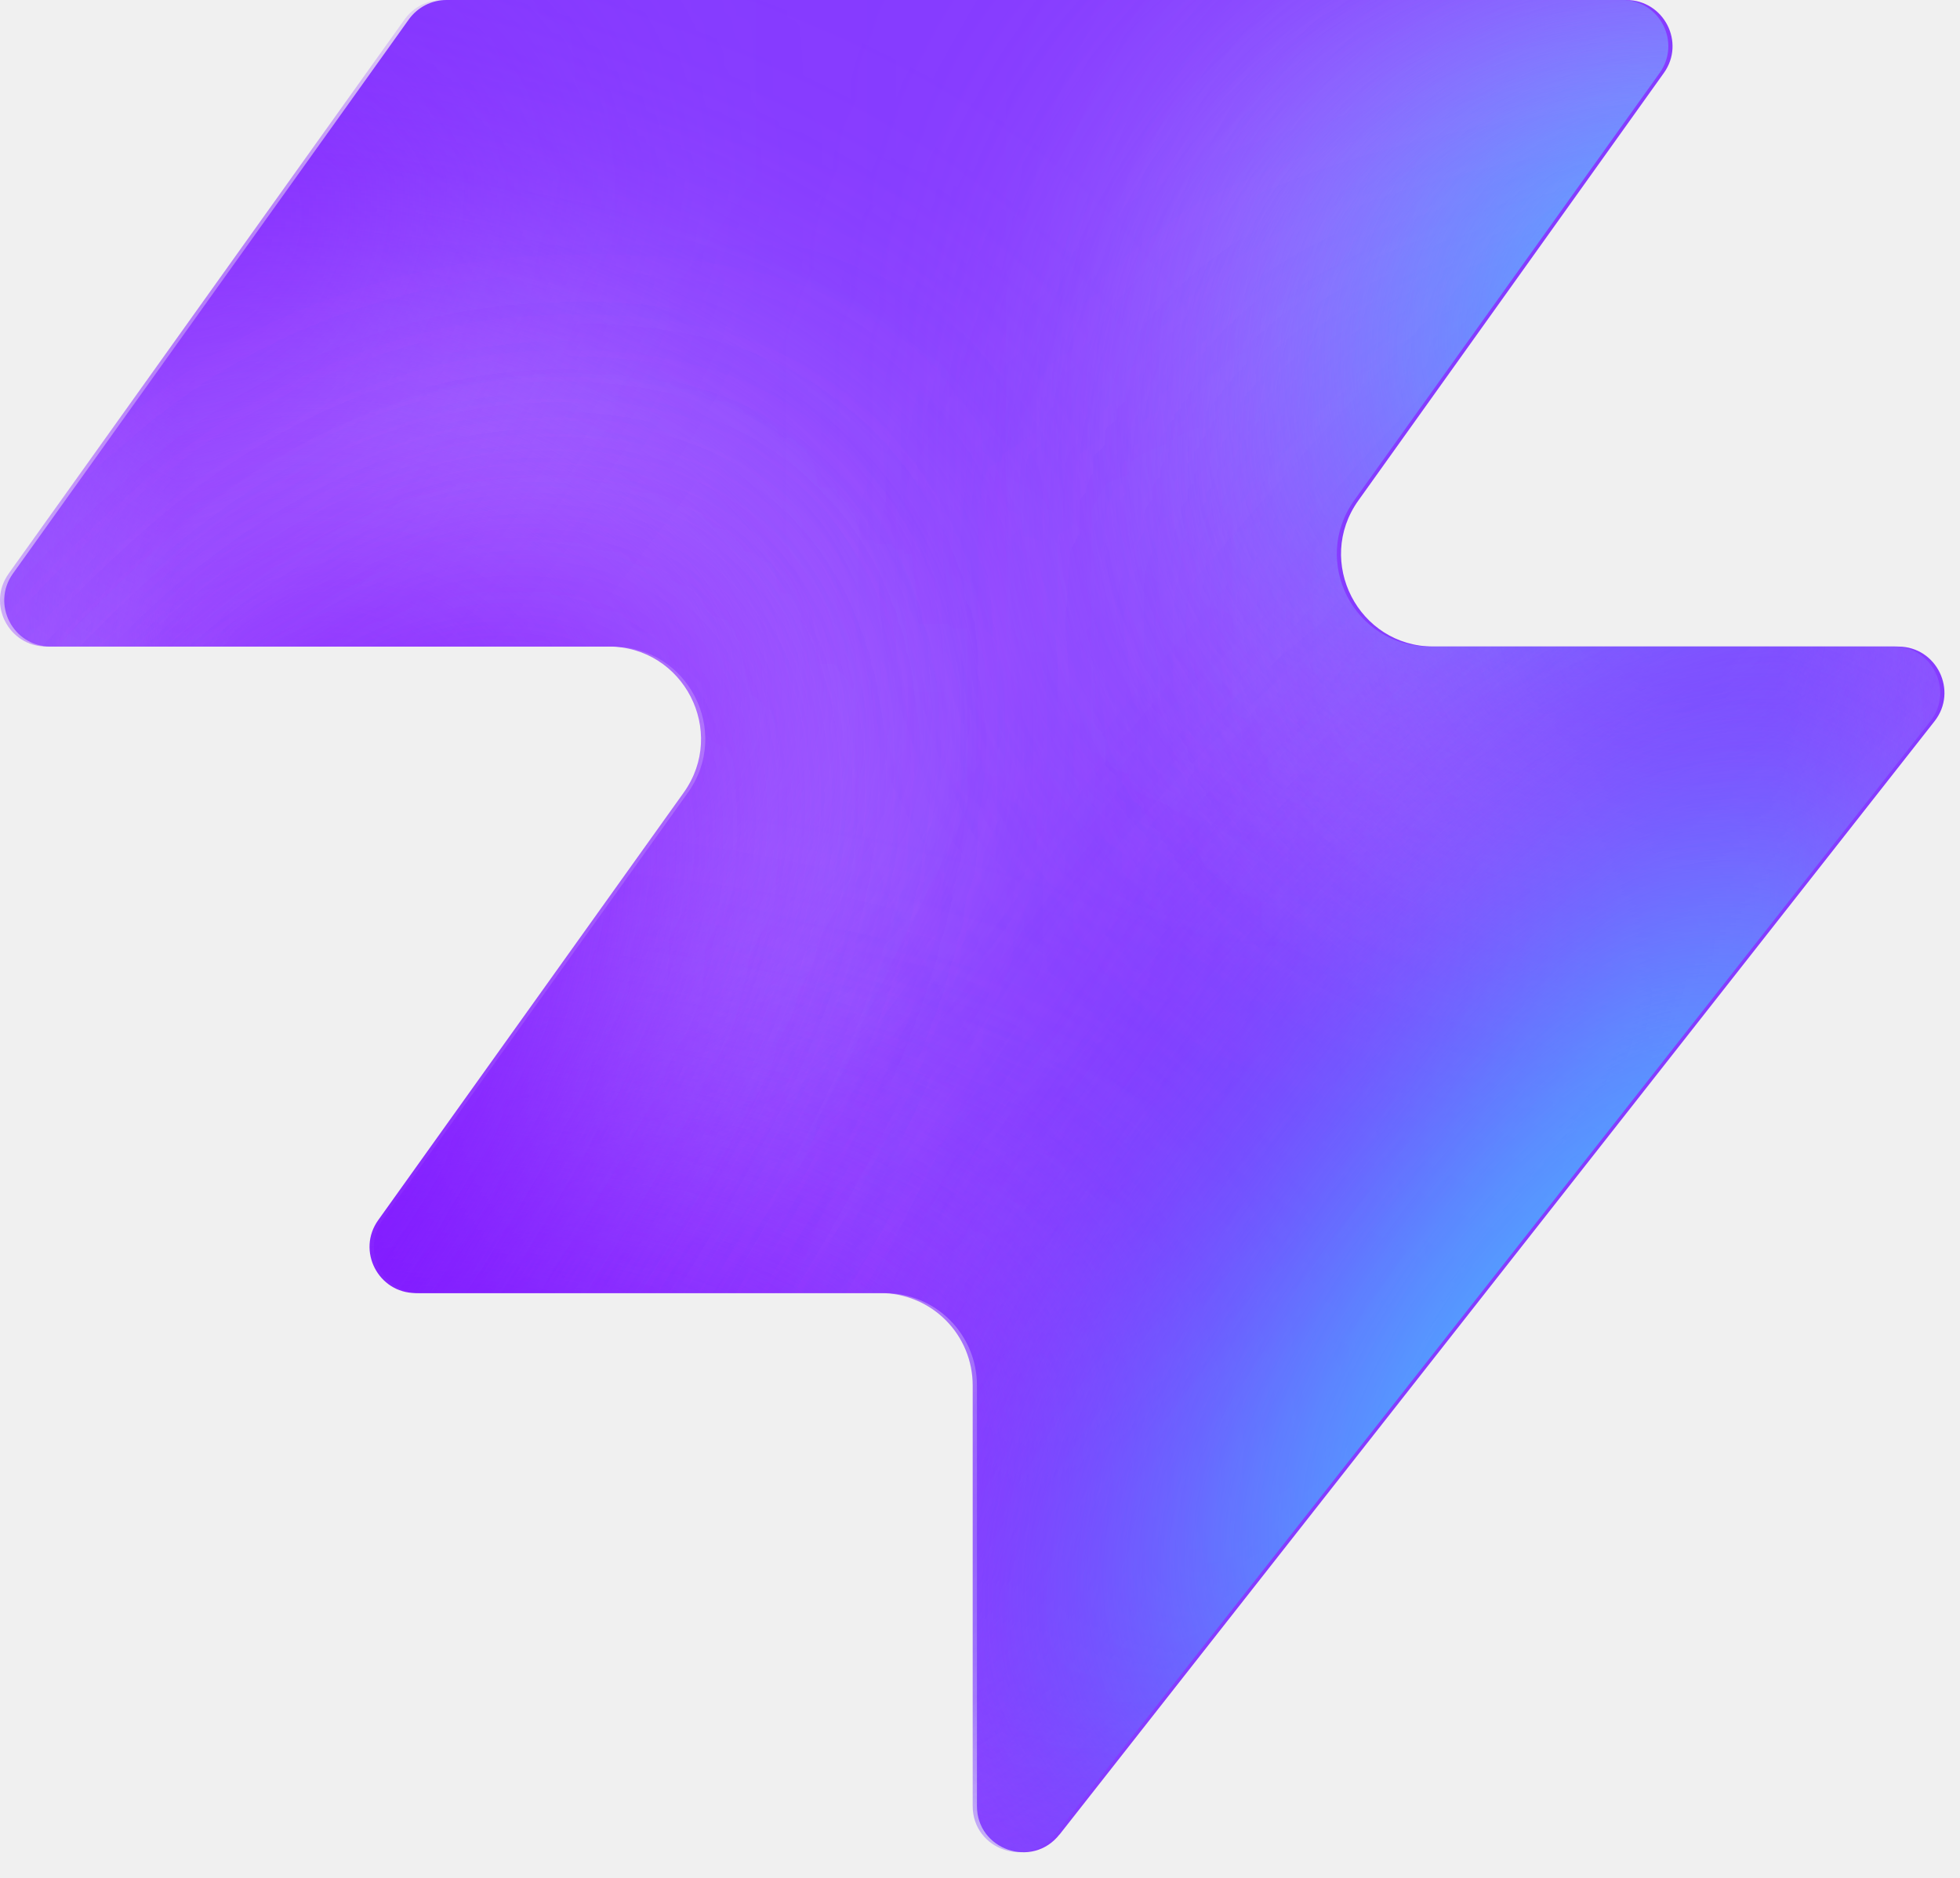
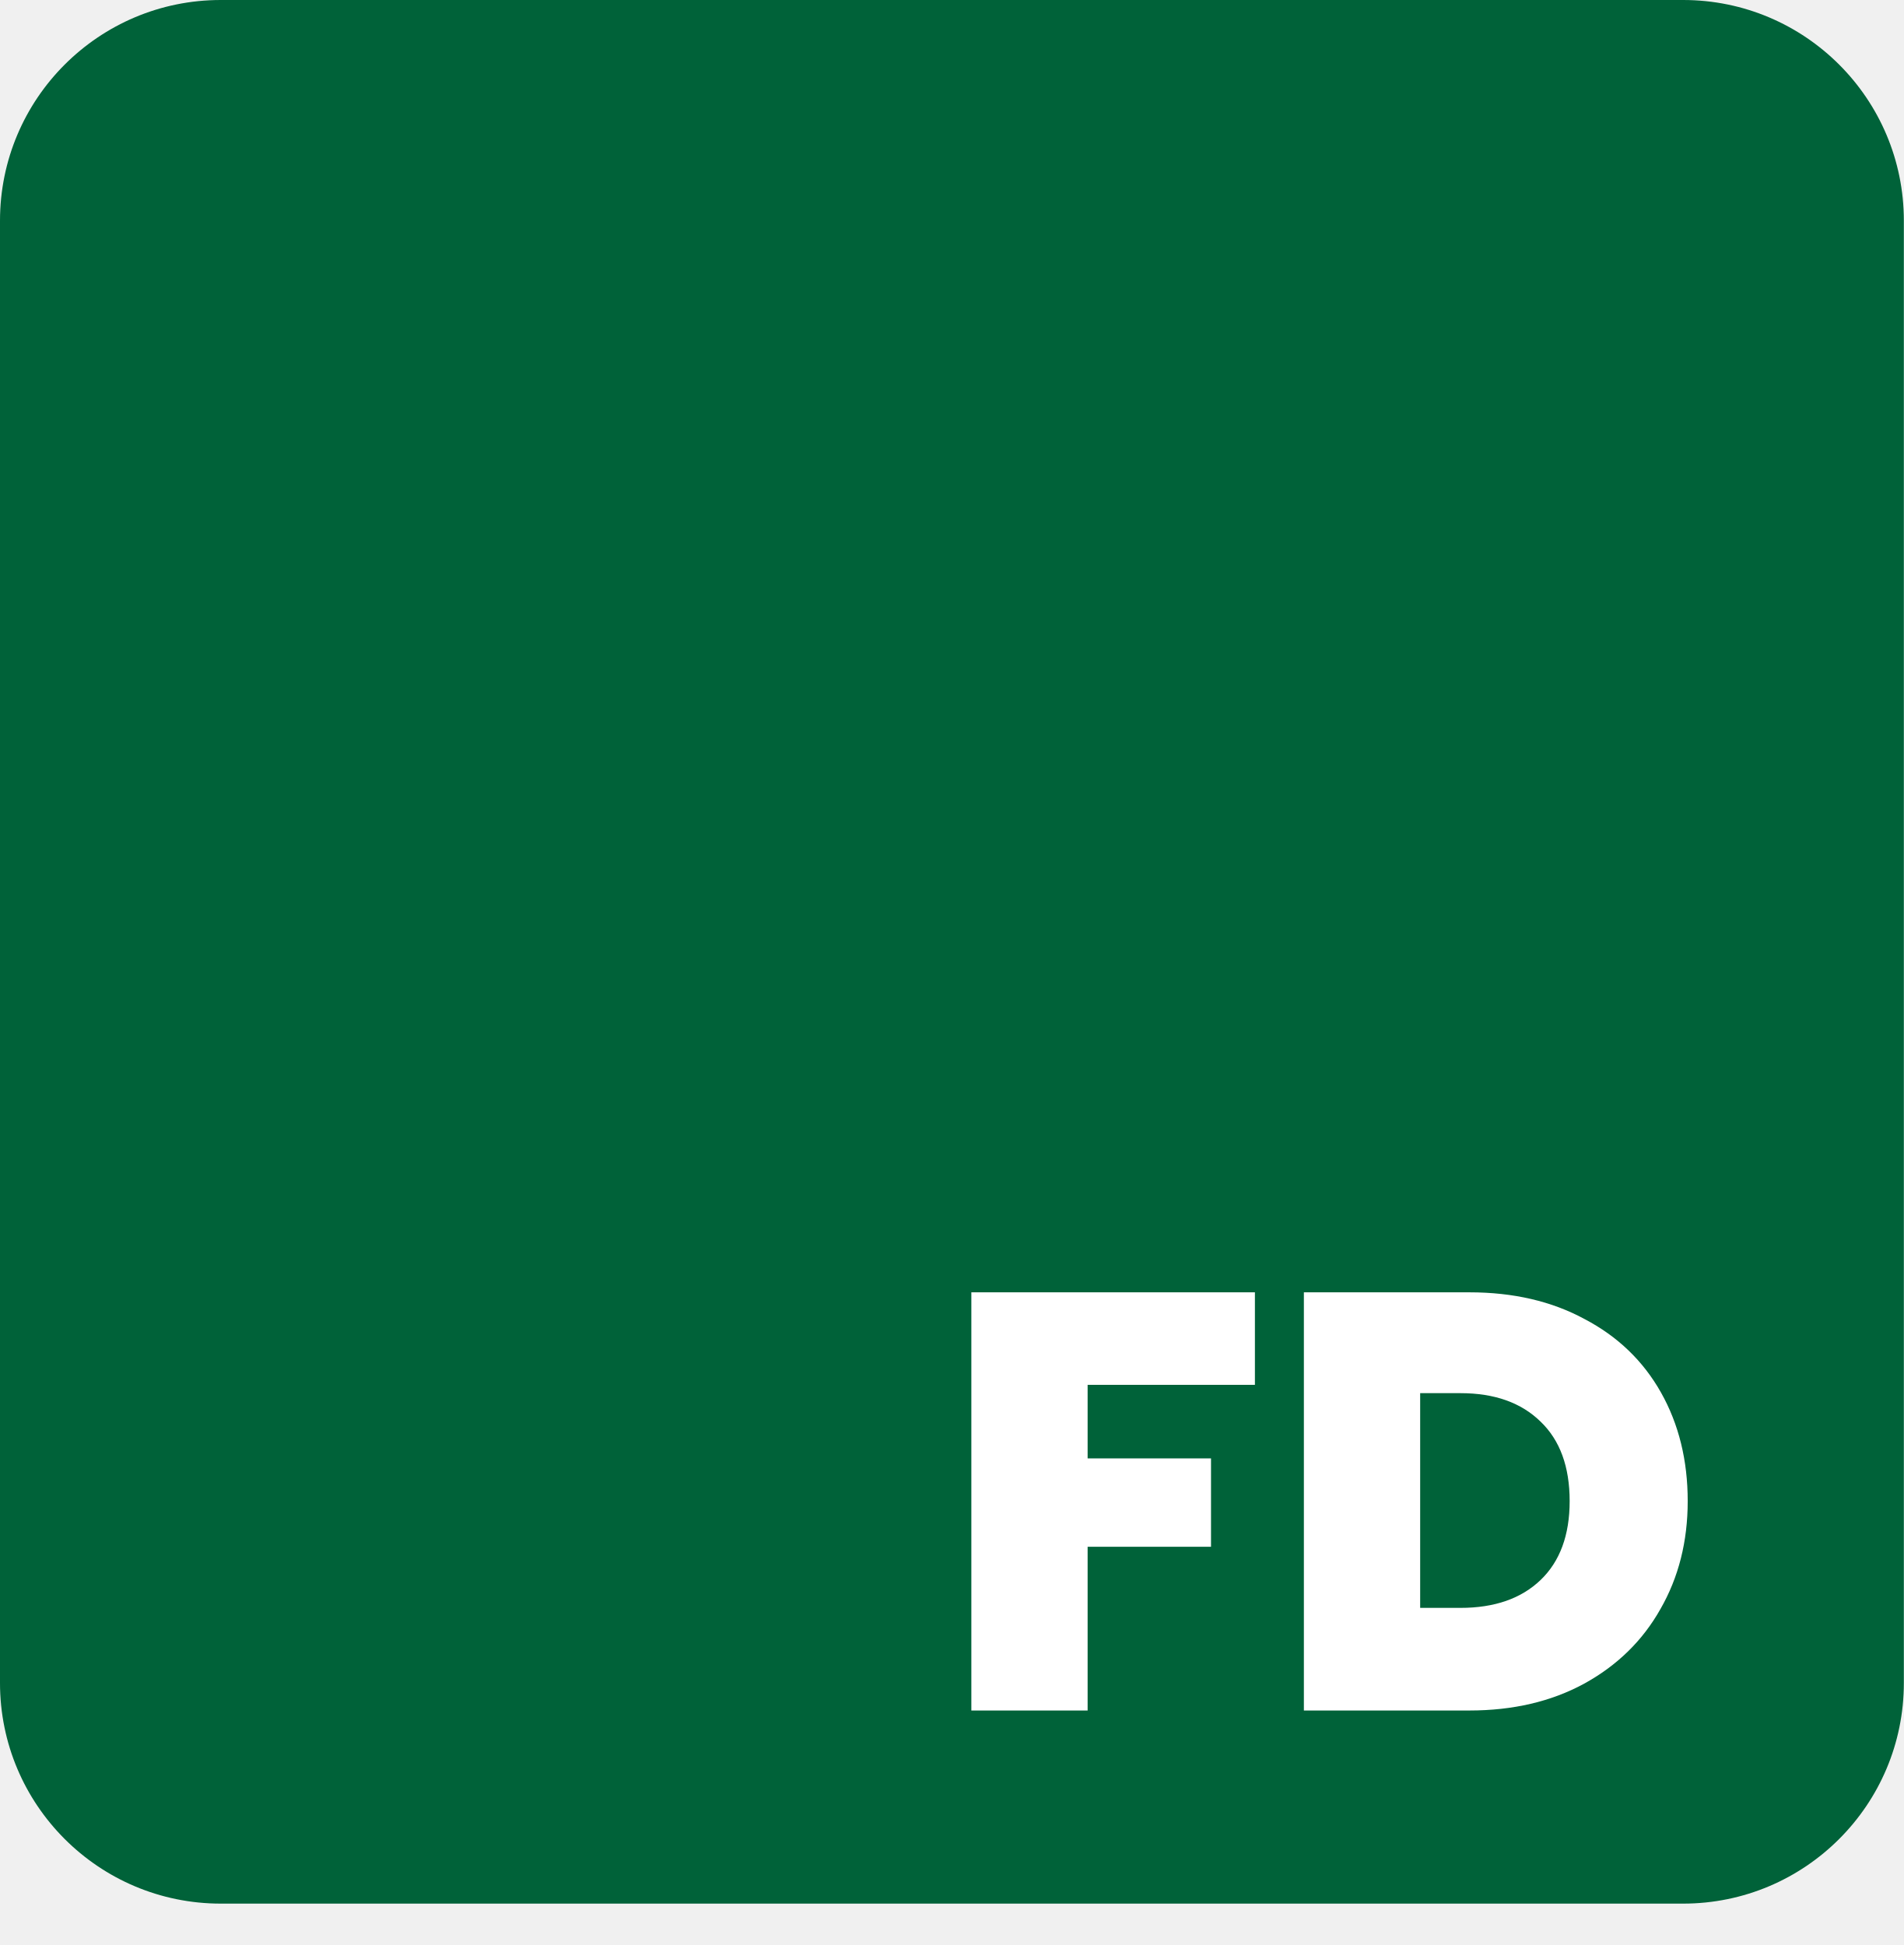
- <svg xmlns="http://www.w3.org/2000/svg" width="48" height="46" fill="none" viewBox="0 0 48 46">
-   <path fill="#863bff" d="M25.946 44.938c-.664.845-2.021.375-2.021-.698V33.937a2.26 2.26 0 0 0-2.262-2.262H10.287c-.92 0-1.456-1.04-.92-1.788l7.48-10.471c1.07-1.497 0-3.578-1.842-3.578H1.237c-.92 0-1.456-1.04-.92-1.788L10.013.474c.214-.297.556-.474.92-.474h28.894c.92 0 1.456 1.04.92 1.788l-7.48 10.471c-1.07 1.498 0 3.579 1.842 3.579h11.377c.943 0 1.473 1.088.89 1.83L25.947 44.94z" style="fill:#863bff;fill:color(display-p3 .525 .23 1);fill-opacity:1" />
-   <mask id="a" width="48" height="46" x="0" y="0" maskUnits="userSpaceOnUse" style="mask-type:alpha">
-     <path fill="#000" d="M25.842 44.938c-.664.844-2.021.375-2.021-.698V33.937a2.26 2.26 0 0 0-2.262-2.262H10.183c-.92 0-1.456-1.04-.92-1.788l7.48-10.471c1.07-1.498 0-3.579-1.842-3.579H1.133c-.92 0-1.456-1.04-.92-1.787L9.91.473c.214-.297.556-.474.92-.474h28.894c.92 0 1.456 1.04.92 1.788l-7.48 10.471c-1.07 1.498 0 3.578 1.842 3.578h11.377c.943 0 1.473 1.088.89 1.832L25.843 44.94z" style="fill:#000;fill-opacity:1" />
-   </mask>
-   <g mask="url(#a)">
-     <g filter="url(#b)">
-       <ellipse cx="5.508" cy="14.704" fill="#ede6ff" rx="5.508" ry="14.704" style="fill:#ede6ff;fill:color(display-p3 .927 .903 1);fill-opacity:1" transform="matrix(.00324 1 1 -.00324 -4.47 31.516)" />
-     </g>
-     <g filter="url(#c)">
-       <ellipse cx="10.399" cy="29.851" fill="#ede6ff" rx="10.399" ry="29.851" style="fill:#ede6ff;fill:color(display-p3 .927 .903 1);fill-opacity:1" transform="matrix(.00324 1 1 -.00324 -39.328 7.883)" />
-     </g>
-     <g filter="url(#d)">
-       <ellipse cx="5.508" cy="30.487" fill="#7e14ff" rx="5.508" ry="30.487" style="fill:#7e14ff;fill:color(display-p3 .492 .077 1);fill-opacity:1" transform="rotate(89.814 -25.913 -14.639)scale(1 -1)" />
-     </g>
-     <g filter="url(#e)">
-       <ellipse cx="5.508" cy="30.599" fill="#7e14ff" rx="5.508" ry="30.599" style="fill:#7e14ff;fill:color(display-p3 .492 .077 1);fill-opacity:1" transform="rotate(89.814 -32.644 -3.334)scale(1 -1)" />
-     </g>
-     <g filter="url(#f)">
-       <ellipse cx="5.508" cy="30.599" fill="#7e14ff" rx="5.508" ry="30.599" style="fill:#7e14ff;fill:color(display-p3 .492 .077 1);fill-opacity:1" transform="matrix(.00324 1 1 -.00324 -34.34 30.47)" />
-     </g>
-     <g filter="url(#g)">
-       <ellipse cx="14.072" cy="22.078" fill="#ede6ff" rx="14.072" ry="22.078" style="fill:#ede6ff;fill:color(display-p3 .927 .903 1);fill-opacity:1" transform="rotate(93.35 24.506 48.493)scale(-1 1)" />
-     </g>
-     <g filter="url(#h)">
-       <ellipse cx="3.47" cy="21.501" fill="#7e14ff" rx="3.47" ry="21.501" style="fill:#7e14ff;fill:color(display-p3 .492 .077 1);fill-opacity:1" transform="rotate(89.009 28.708 47.59)scale(-1 1)" />
-     </g>
-     <g filter="url(#i)">
-       <ellipse cx="3.47" cy="21.501" fill="#7e14ff" rx="3.47" ry="21.501" style="fill:#7e14ff;fill:color(display-p3 .492 .077 1);fill-opacity:1" transform="rotate(89.009 28.708 47.59)scale(-1 1)" />
-     </g>
-     <g filter="url(#j)">
-       <ellipse cx=".387" cy="8.972" fill="#7e14ff" rx="4.407" ry="29.108" style="fill:#7e14ff;fill:color(display-p3 .492 .077 1);fill-opacity:1" transform="rotate(39.51 .387 8.972)" />
-     </g>
-     <g filter="url(#k)">
-       <ellipse cx="47.523" cy="-6.092" fill="#7e14ff" rx="4.407" ry="29.108" style="fill:#7e14ff;fill:color(display-p3 .492 .077 1);fill-opacity:1" transform="rotate(37.892 47.523 -6.092)" />
-     </g>
-     <g filter="url(#l)">
-       <ellipse cx="41.412" cy="6.333" fill="#47bfff" rx="5.971" ry="9.665" style="fill:#47bfff;fill:color(display-p3 .28 .748 1);fill-opacity:1" transform="rotate(37.892 41.412 6.333)" />
-     </g>
-     <g filter="url(#m)">
-       <ellipse cx="-1.879" cy="38.332" fill="#7e14ff" rx="4.407" ry="29.108" style="fill:#7e14ff;fill:color(display-p3 .492 .077 1);fill-opacity:1" transform="rotate(37.892 -1.88 38.332)" />
-     </g>
-     <g filter="url(#n)">
-       <ellipse cx="-1.879" cy="38.332" fill="#7e14ff" rx="4.407" ry="29.108" style="fill:#7e14ff;fill:color(display-p3 .492 .077 1);fill-opacity:1" transform="rotate(37.892 -1.88 38.332)" />
-     </g>
-     <g filter="url(#o)">
-       <ellipse cx="35.651" cy="29.907" fill="#7e14ff" rx="4.407" ry="29.108" style="fill:#7e14ff;fill:color(display-p3 .492 .077 1);fill-opacity:1" transform="rotate(37.892 35.651 29.907)" />
-     </g>
-     <g filter="url(#p)">
-       <ellipse cx="38.418" cy="32.4" fill="#47bfff" rx="5.971" ry="15.297" style="fill:#47bfff;fill:color(display-p3 .28 .748 1);fill-opacity:1" transform="rotate(37.892 38.418 32.4)" />
-     </g>
-   </g>
-   <defs>
-     <filter id="b" width="60.045" height="41.654" x="-19.77" y="16.149" color-interpolation-filters="sRGB" filterUnits="userSpaceOnUse">
-       <feFlood flood-opacity="0" result="BackgroundImageFix" />
-       <feBlend in="SourceGraphic" in2="BackgroundImageFix" result="shape" />
-       <feGaussianBlur result="effect1_foregroundBlur_2002_17158" stdDeviation="7.659" />
-     </filter>
-     <filter id="c" width="90.34" height="51.437" x="-54.613" y="-7.533" color-interpolation-filters="sRGB" filterUnits="userSpaceOnUse">
-       <feFlood flood-opacity="0" result="BackgroundImageFix" />
-       <feBlend in="SourceGraphic" in2="BackgroundImageFix" result="shape" />
-       <feGaussianBlur result="effect1_foregroundBlur_2002_17158" stdDeviation="7.659" />
-     </filter>
-     <filter id="d" width="79.355" height="29.4" x="-49.64" y="2.03" color-interpolation-filters="sRGB" filterUnits="userSpaceOnUse">
-       <feFlood flood-opacity="0" result="BackgroundImageFix" />
-       <feBlend in="SourceGraphic" in2="BackgroundImageFix" result="shape" />
-       <feGaussianBlur result="effect1_foregroundBlur_2002_17158" stdDeviation="4.596" />
-     </filter>
-     <filter id="e" width="79.579" height="29.4" x="-45.045" y="20.029" color-interpolation-filters="sRGB" filterUnits="userSpaceOnUse">
-       <feFlood flood-opacity="0" result="BackgroundImageFix" />
-       <feBlend in="SourceGraphic" in2="BackgroundImageFix" result="shape" />
-       <feGaussianBlur result="effect1_foregroundBlur_2002_17158" stdDeviation="4.596" />
-     </filter>
-     <filter id="f" width="79.579" height="29.4" x="-43.513" y="21.178" color-interpolation-filters="sRGB" filterUnits="userSpaceOnUse">
-       <feFlood flood-opacity="0" result="BackgroundImageFix" />
-       <feBlend in="SourceGraphic" in2="BackgroundImageFix" result="shape" />
-       <feGaussianBlur result="effect1_foregroundBlur_2002_17158" stdDeviation="4.596" />
-     </filter>
-     <filter id="g" width="74.749" height="58.852" x="15.756" y="-17.901" color-interpolation-filters="sRGB" filterUnits="userSpaceOnUse">
-       <feFlood flood-opacity="0" result="BackgroundImageFix" />
-       <feBlend in="SourceGraphic" in2="BackgroundImageFix" result="shape" />
-       <feGaussianBlur result="effect1_foregroundBlur_2002_17158" stdDeviation="7.659" />
-     </filter>
-     <filter id="h" width="61.377" height="25.362" x="23.548" y="2.284" color-interpolation-filters="sRGB" filterUnits="userSpaceOnUse">
-       <feFlood flood-opacity="0" result="BackgroundImageFix" />
-       <feBlend in="SourceGraphic" in2="BackgroundImageFix" result="shape" />
-       <feGaussianBlur result="effect1_foregroundBlur_2002_17158" stdDeviation="4.596" />
-     </filter>
-     <filter id="i" width="61.377" height="25.362" x="23.548" y="2.284" color-interpolation-filters="sRGB" filterUnits="userSpaceOnUse">
-       <feFlood flood-opacity="0" result="BackgroundImageFix" />
-       <feBlend in="SourceGraphic" in2="BackgroundImageFix" result="shape" />
-       <feGaussianBlur result="effect1_foregroundBlur_2002_17158" stdDeviation="4.596" />
-     </filter>
-     <filter id="j" width="56.045" height="63.649" x="-27.636" y="-22.853" color-interpolation-filters="sRGB" filterUnits="userSpaceOnUse">
-       <feFlood flood-opacity="0" result="BackgroundImageFix" />
-       <feBlend in="SourceGraphic" in2="BackgroundImageFix" result="shape" />
-       <feGaussianBlur result="effect1_foregroundBlur_2002_17158" stdDeviation="4.596" />
-     </filter>
-     <filter id="k" width="54.814" height="64.646" x="20.116" y="-38.415" color-interpolation-filters="sRGB" filterUnits="userSpaceOnUse">
-       <feFlood flood-opacity="0" result="BackgroundImageFix" />
-       <feBlend in="SourceGraphic" in2="BackgroundImageFix" result="shape" />
-       <feGaussianBlur result="effect1_foregroundBlur_2002_17158" stdDeviation="4.596" />
-     </filter>
-     <filter id="l" width="33.541" height="35.313" x="24.641" y="-11.323" color-interpolation-filters="sRGB" filterUnits="userSpaceOnUse">
-       <feFlood flood-opacity="0" result="BackgroundImageFix" />
-       <feBlend in="SourceGraphic" in2="BackgroundImageFix" result="shape" />
-       <feGaussianBlur result="effect1_foregroundBlur_2002_17158" stdDeviation="4.596" />
-     </filter>
-     <filter id="m" width="54.814" height="64.646" x="-29.286" y="6.009" color-interpolation-filters="sRGB" filterUnits="userSpaceOnUse">
-       <feFlood flood-opacity="0" result="BackgroundImageFix" />
-       <feBlend in="SourceGraphic" in2="BackgroundImageFix" result="shape" />
-       <feGaussianBlur result="effect1_foregroundBlur_2002_17158" stdDeviation="4.596" />
-     </filter>
-     <filter id="n" width="54.814" height="64.646" x="-29.286" y="6.009" color-interpolation-filters="sRGB" filterUnits="userSpaceOnUse">
-       <feFlood flood-opacity="0" result="BackgroundImageFix" />
-       <feBlend in="SourceGraphic" in2="BackgroundImageFix" result="shape" />
-       <feGaussianBlur result="effect1_foregroundBlur_2002_17158" stdDeviation="4.596" />
-     </filter>
-     <filter id="o" width="54.814" height="64.646" x="8.244" y="-2.416" color-interpolation-filters="sRGB" filterUnits="userSpaceOnUse">
-       <feFlood flood-opacity="0" result="BackgroundImageFix" />
-       <feBlend in="SourceGraphic" in2="BackgroundImageFix" result="shape" />
-       <feGaussianBlur result="effect1_foregroundBlur_2002_17158" stdDeviation="4.596" />
-     </filter>
-     <filter id="p" width="39.409" height="43.623" x="18.713" y="10.588" color-interpolation-filters="sRGB" filterUnits="userSpaceOnUse">
-       <feFlood flood-opacity="0" result="BackgroundImageFix" />
-       <feBlend in="SourceGraphic" in2="BackgroundImageFix" result="shape" />
-       <feGaussianBlur result="effect1_foregroundBlur_2002_17158" stdDeviation="4.596" />
-     </filter>
-   </defs>
+ <svg xmlns="http://www.w3.org/2000/svg" width="138" height="141" viewBox="0 0 138 141" fill="none">
+   <rect width="138" height="138" rx="16" fill="#006239" />
+   <path d="M90.962 93.685V100.393H78.836V105.725H87.78V112.132H78.836V124H70.408V93.685H90.962ZM106.509 93.685C109.691 93.685 112.471 94.33 114.851 95.62C117.259 96.881 119.108 98.659 120.398 100.952C121.688 103.245 122.333 105.868 122.333 108.821C122.333 111.745 121.673 114.354 120.355 116.647C119.065 118.94 117.216 120.746 114.808 122.065C112.428 123.355 109.662 124 106.509 124H94.511V93.685H106.509ZM105.864 116.561C108.329 116.561 110.264 115.887 111.669 114.54C113.073 113.193 113.776 111.286 113.776 108.821C113.776 106.327 113.073 104.406 111.669 103.059C110.264 101.683 108.329 100.995 105.864 100.995H102.94V116.561H105.864Z" fill="white" />
</svg>
